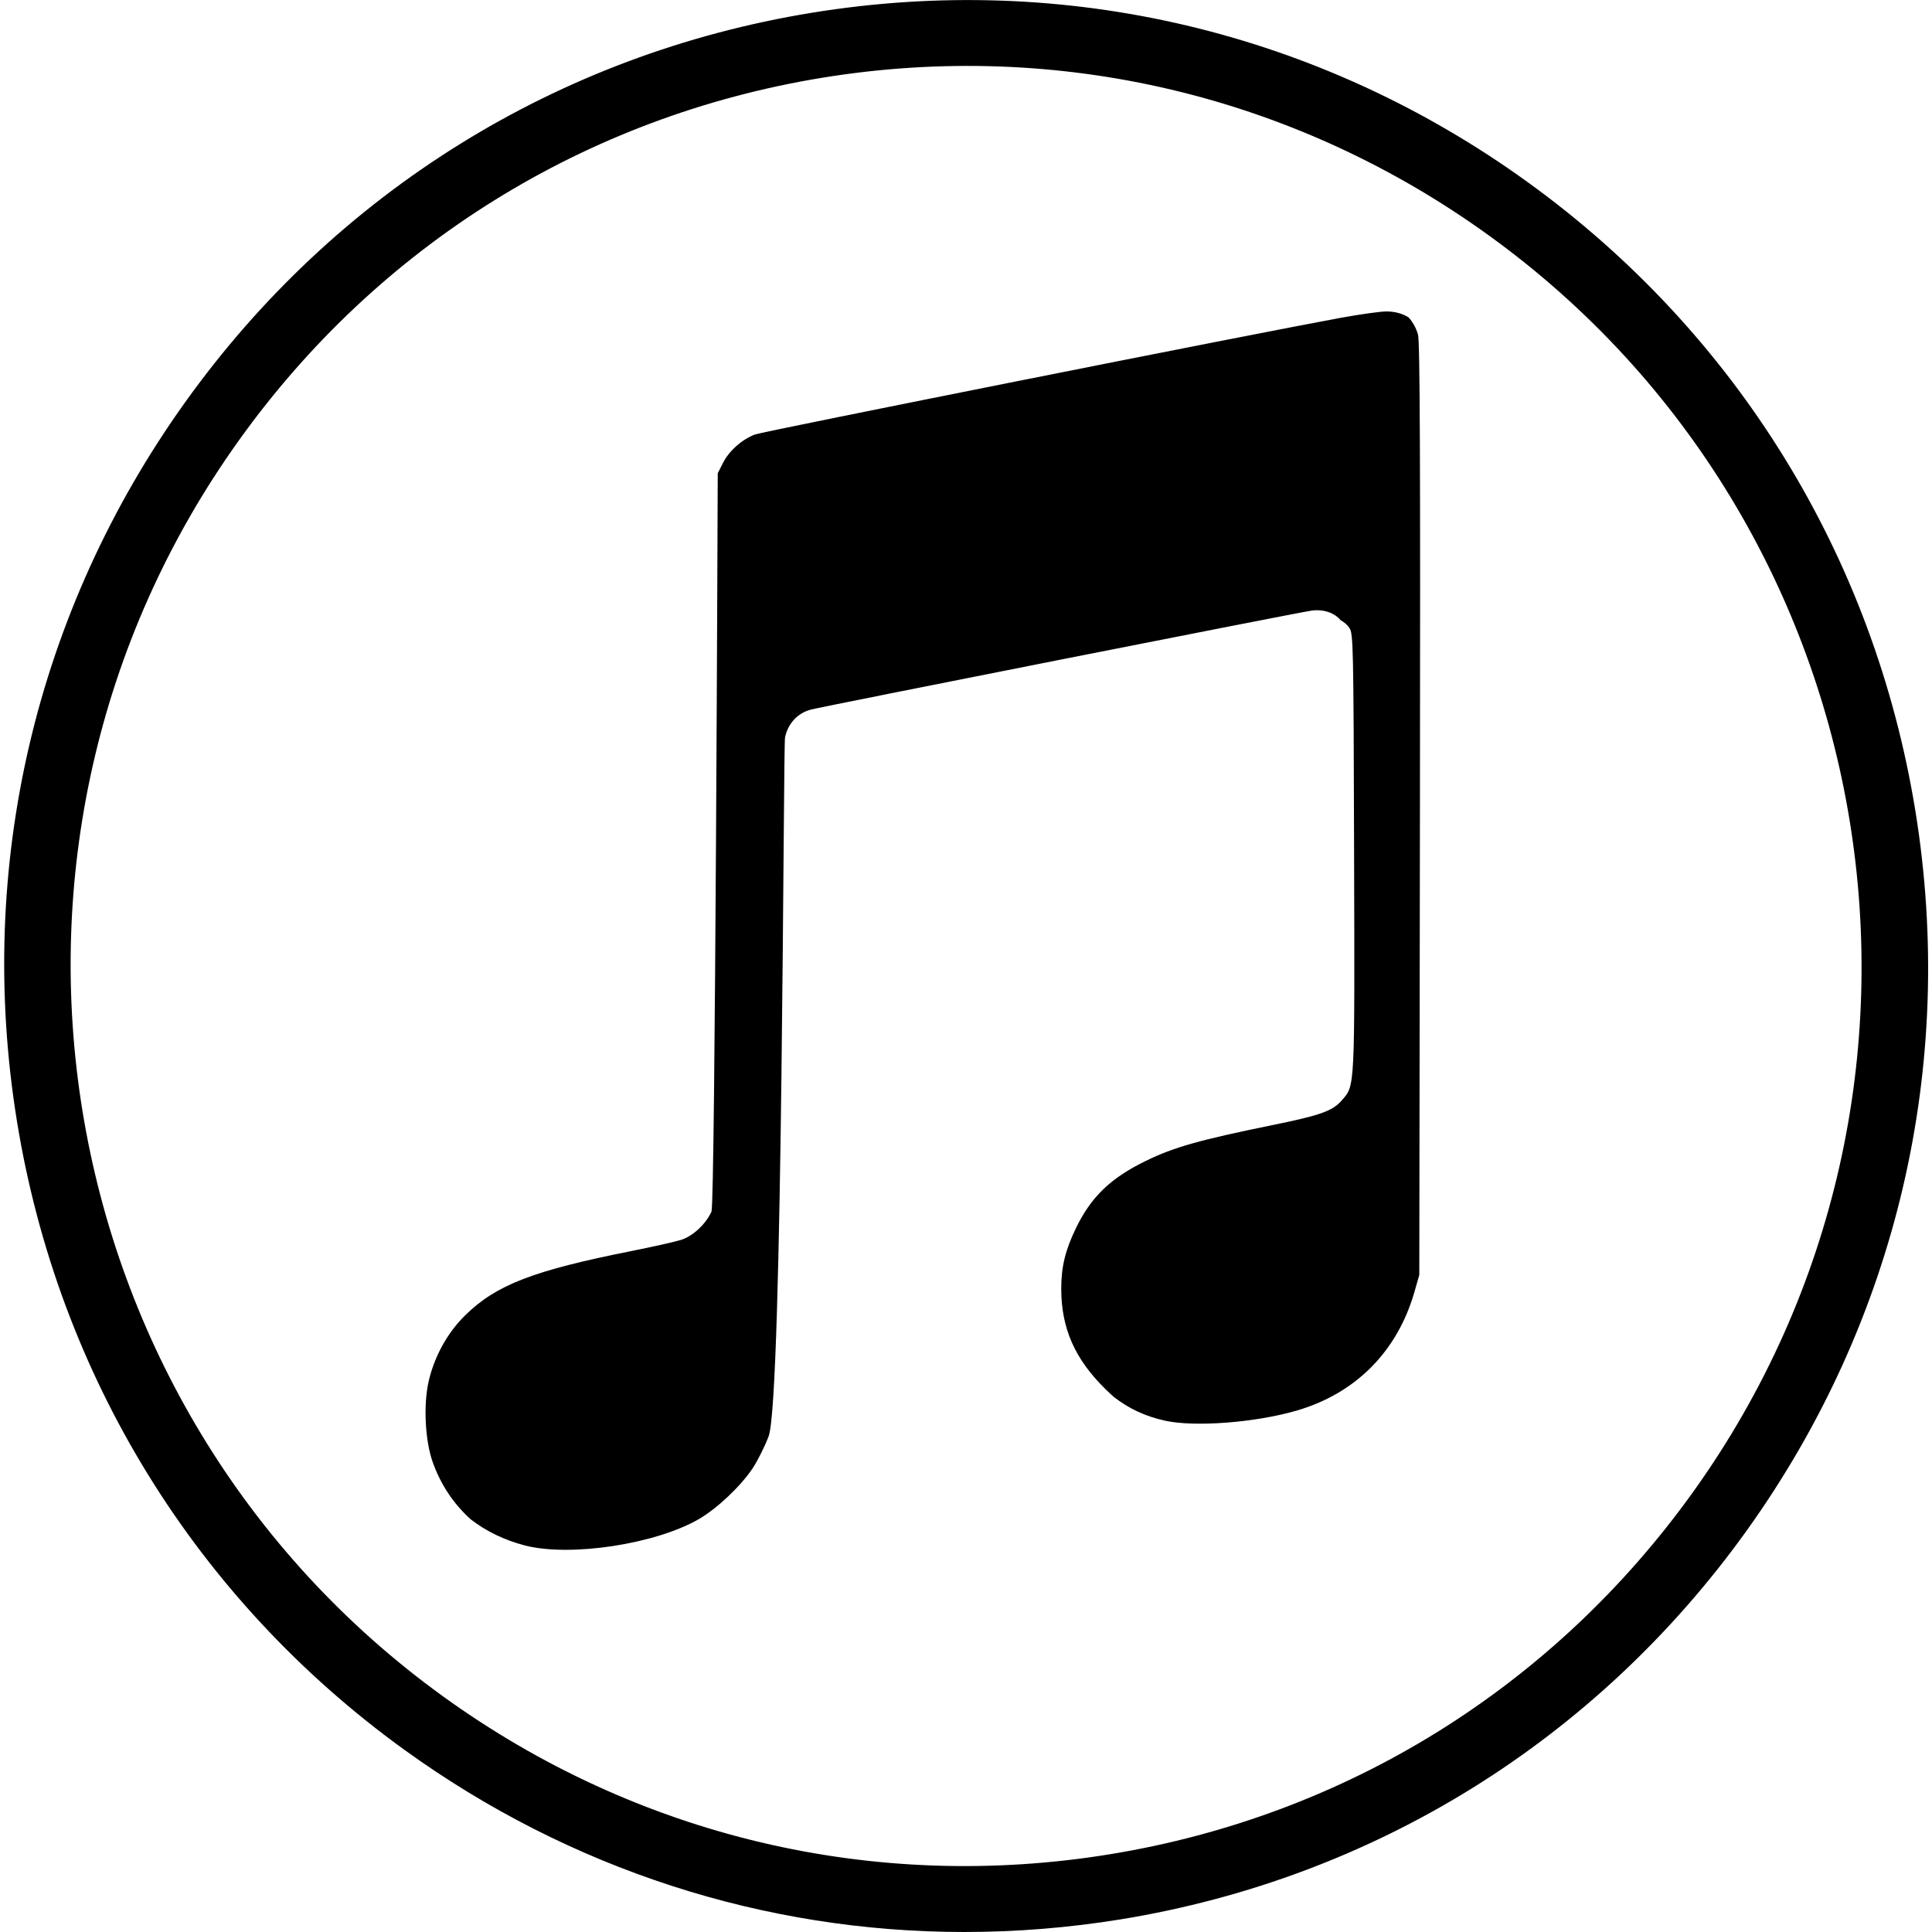
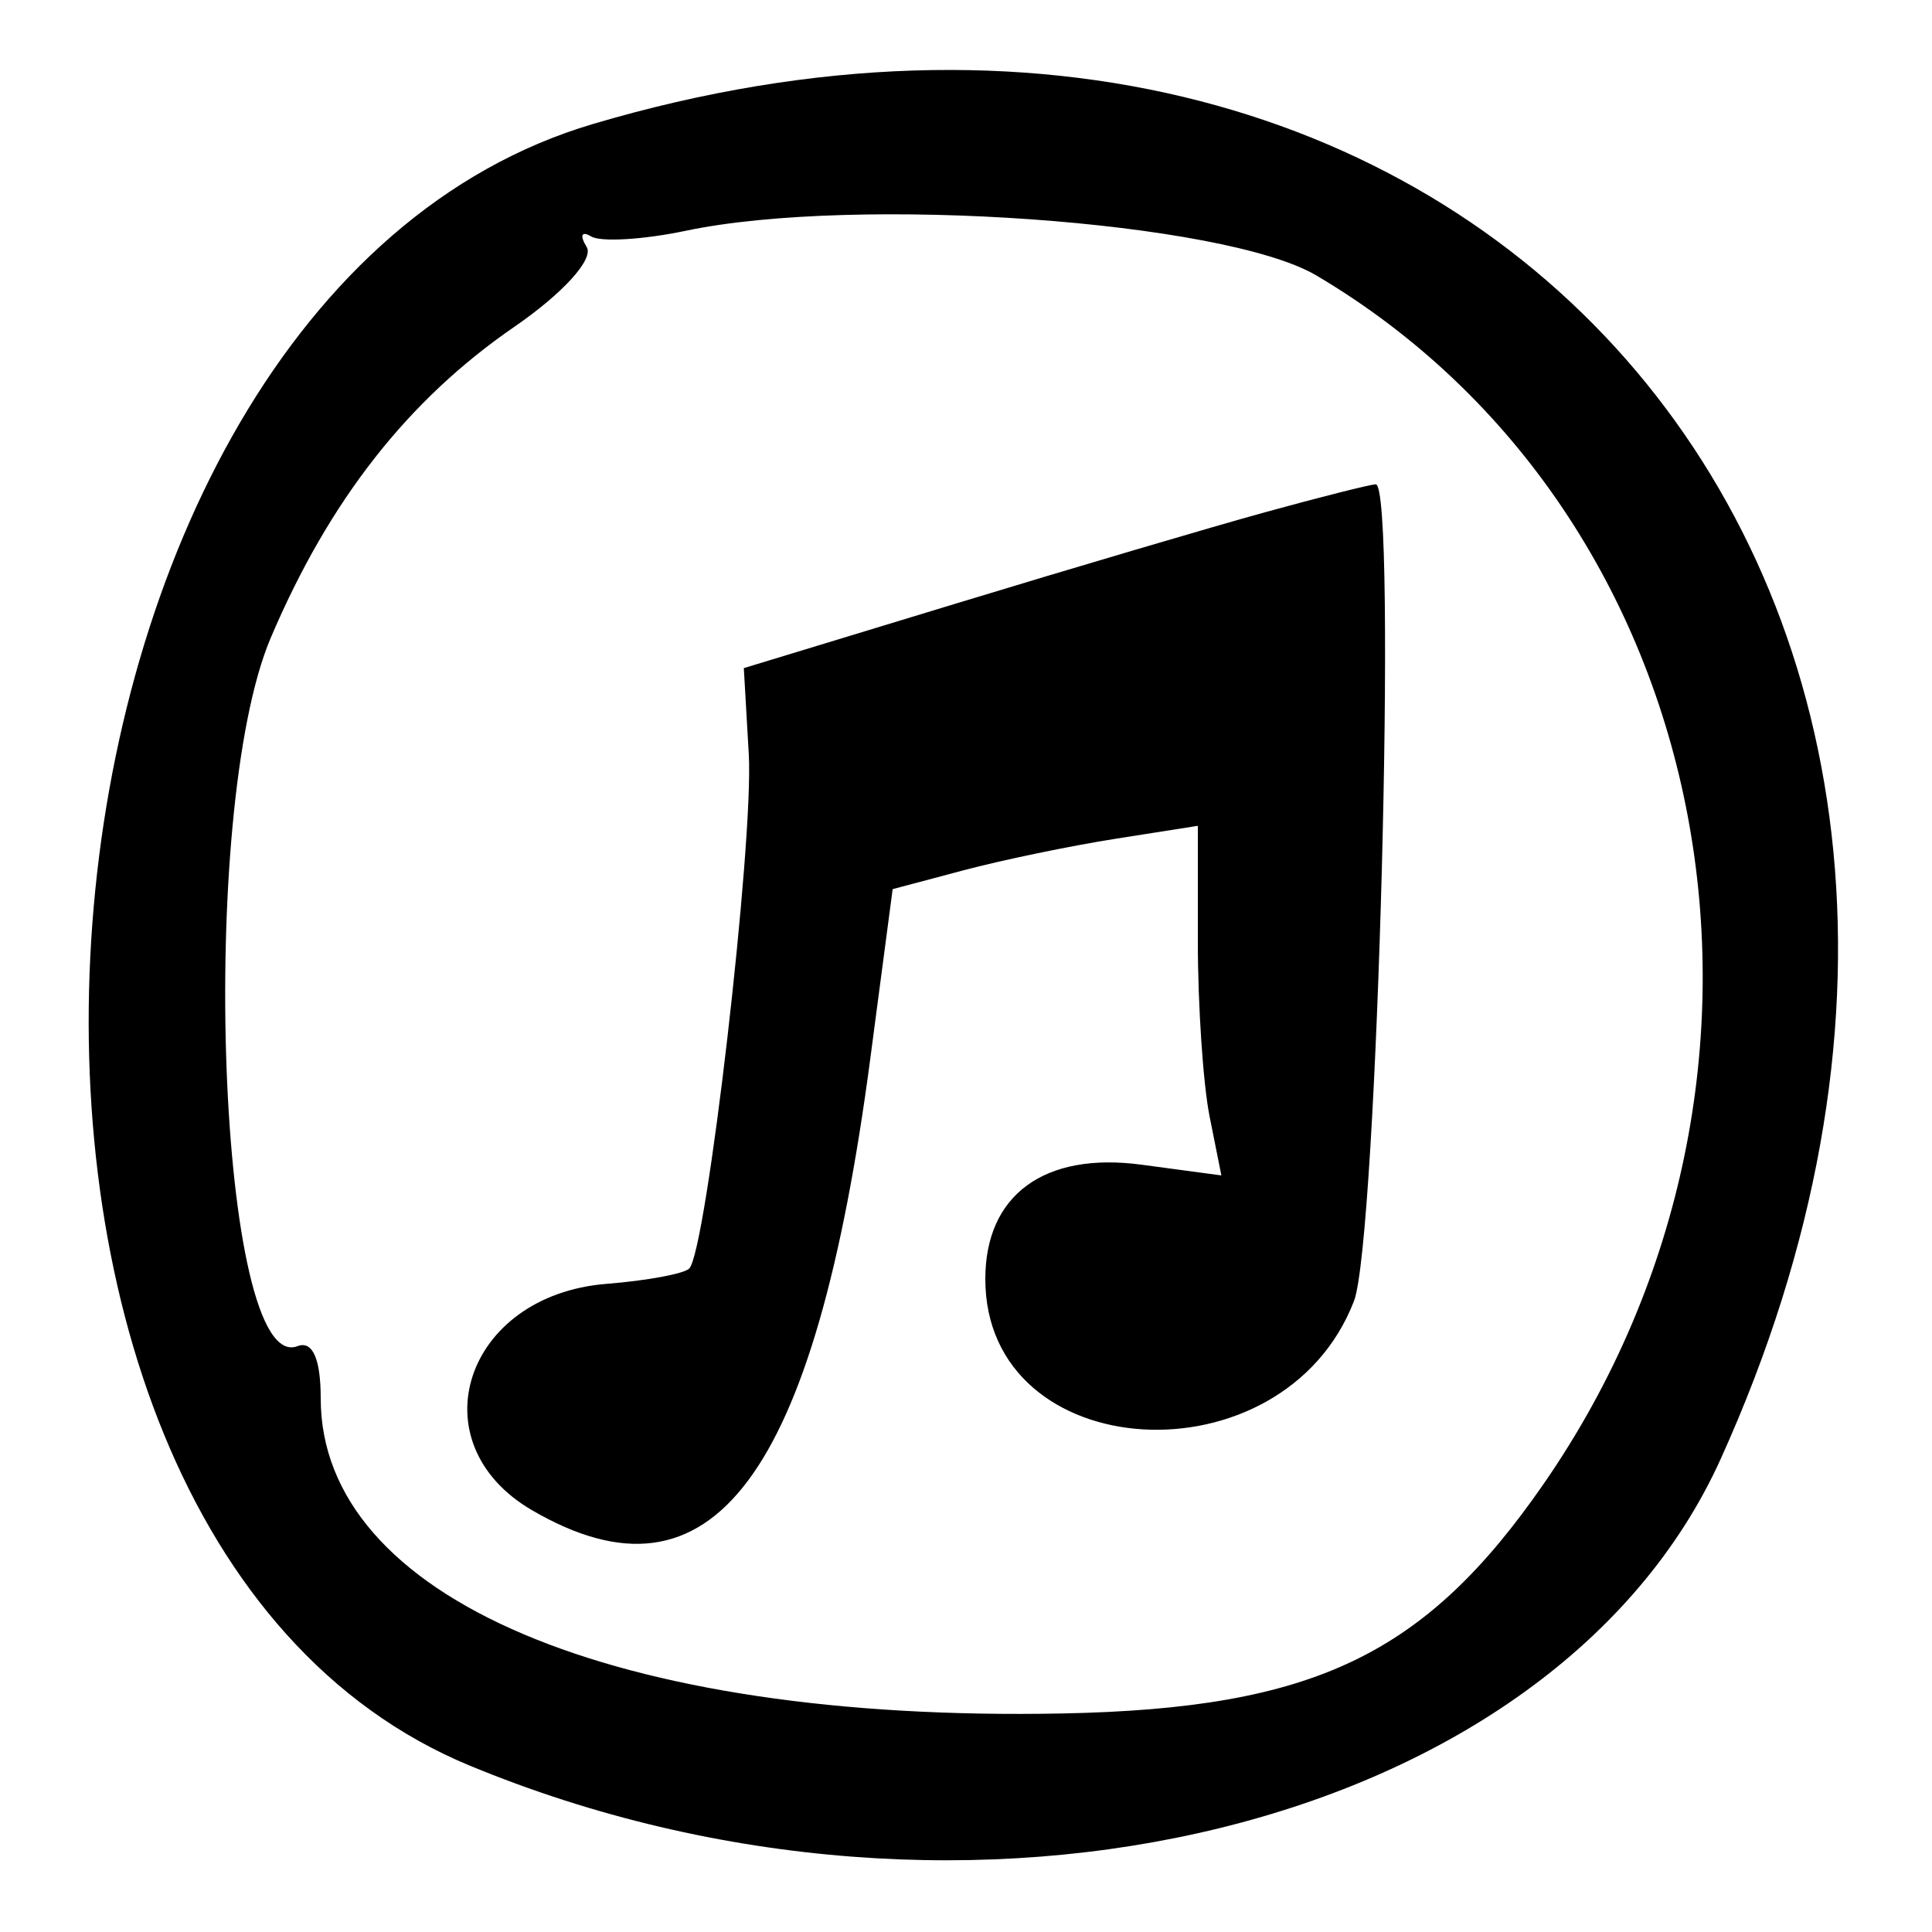
- <svg xmlns="http://www.w3.org/2000/svg" viewBox="0 0 24 24">
-   <path d="M11.979,24c-2.483,0-4.898-0.777-6.954-2.262h0c-2.59-1.872-4.3-4.644-4.814-7.807 c-0.514-3.162,0.228-6.336,2.091-8.937c1.864-2.604,4.627-4.321,7.78-4.835c3.148-0.514,6.307,0.233,8.896,2.104 c2.59,1.872,4.3,4.644,4.815,7.807c0.514,3.162-0.228,6.336-2.091,8.938c-1.865,2.604-4.628,4.321-7.78,4.835 C13.273,23.948,12.623,24,11.979,24z M5.505,21.074c2.411,1.742,5.353,2.438,8.284,1.96c2.936-0.479,5.509-2.079,7.246-4.504 c3.583-5.004,2.445-12.004-2.538-15.604c-2.411-1.742-5.353-2.438-8.284-1.96C7.278,1.446,4.704,3.045,2.968,5.47 C-0.616,10.474,0.523,17.474,5.505,21.074L5.505,21.074z M16.111,17.522c0.731-0.214,1.246-0.734,1.458-1.468l0.062-0.216 l0.008-5.787c0.006-4.334,0-5.814-0.024-5.895c-0.025-0.086-0.066-0.157-0.118-0.214c-0.077-0.048-0.17-0.073-0.276-0.073 c-0.073,0-0.325,0.035-0.56,0.078c-1.041,0.19-7.176,1.411-7.281,1.45C9.218,5.458,9.057,5.6,8.981,5.751L8.916,5.879 c0,0-0.031,9.071-0.078,9.173c-0.071,0.155-0.23,0.303-0.376,0.35c-0.069,0.022-0.343,0.084-0.609,0.137 c-1.231,0.245-1.688,0.421-2.075,0.801c-0.22,0.216-0.382,0.51-0.453,0.819c-0.067,0.295-0.045,0.737,0.051,1.006 c0.1,0.281,0.262,0.521,0.473,0.71c0.192,0.148,0.419,0.258,0.674,0.324c0.563,0.144,1.618-0.016,2.158-0.328 c0.226-0.131,0.516-0.404,0.667-0.629c0.06-0.089,0.15-0.268,0.2-0.399c0.176-0.456,0.181-8.582,0.204-8.684 c0.038-0.174,0.157-0.301,0.32-0.344c0.147-0.039,6.055-1.207,6.222-1.23c0.146-0.02,0.284,0.027,0.36,0.12 c0.045,0.024,0.083,0.056,0.109,0.096c0.048,0.071,0.051,0.213,0.058,2.785c0.008,2.961,0.012,2.892-0.149,3.079 c-0.117,0.136-0.263,0.189-0.864,0.311c-0.914,0.187-1.226,0.275-1.576,0.446c-0.437,0.213-0.679,0.447-0.867,0.836 c-0.133,0.275-0.182,0.481-0.182,0.754c0.001,0.489,0.169,0.871,0.55,1.245c0.035,0.034,0.069,0.066,0.104,0.097 c0.192,0.148,0.387,0.238,0.633,0.294C14.84,17.73,15.594,17.673,16.111,17.522z" />
+ <svg xmlns="http://www.w3.org/2000/svg" viewBox="0 0 400 400">
+   <path d="M122.797 25.661 C -1.624 62.473,-20.723 316.746,97.267 365.559 C 200.434 408.240,321.606 378.556,356.223 302.121 C 436.638 124.565,307.090 -28.866,122.797 25.661 M272.573 57.050 C 356.273 106.573,378.113 222.546,319.667 307.120 C 295.065 342.719,272.045 353.721,220.000 354.754 C 127.045 356.598,66.400 330.839,66.400 289.512 C 66.400 281.320,64.709 277.514,61.601 278.707 C 45.136 285.025,40.731 168.018,56.078 132.000 C 68.195 103.562,84.432 82.839,106.486 67.665 C 116.564 60.732,123.004 53.624,121.464 51.133 C 119.979 48.730,120.392 47.748,122.382 48.951 C 124.372 50.154,133.200 49.625,142.000 47.776 C 177.287 40.359,253.514 45.774,272.573 57.050 M262.000 106.033 C 251.000 109.061,222.200 117.566,198.000 124.933 L 154.000 138.327 155.027 156.164 C 156.076 174.372,146.268 259.065,142.697 262.636 C 141.614 263.720,133.921 265.146,125.603 265.806 C 96.200 268.139,86.155 298.719,110.197 312.704 C 147.435 334.364,168.752 305.844,180.202 219.045 L 184.814 184.089 199.407 180.207 C 207.433 178.071,221.650 175.121,231.000 173.651 L 248.000 170.978 248.000 194.989 C 248.000 208.195,249.096 224.480,250.436 231.178 L 252.871 243.356 236.346 241.139 C 216.225 238.440,204.000 247.383,204.000 264.802 C 204.000 303.692,265.571 307.404,280.316 269.403 C 285.188 256.847,289.356 99.836,284.806 100.263 C 283.263 100.408,273.000 103.004,262.000 106.033" />
</svg>
